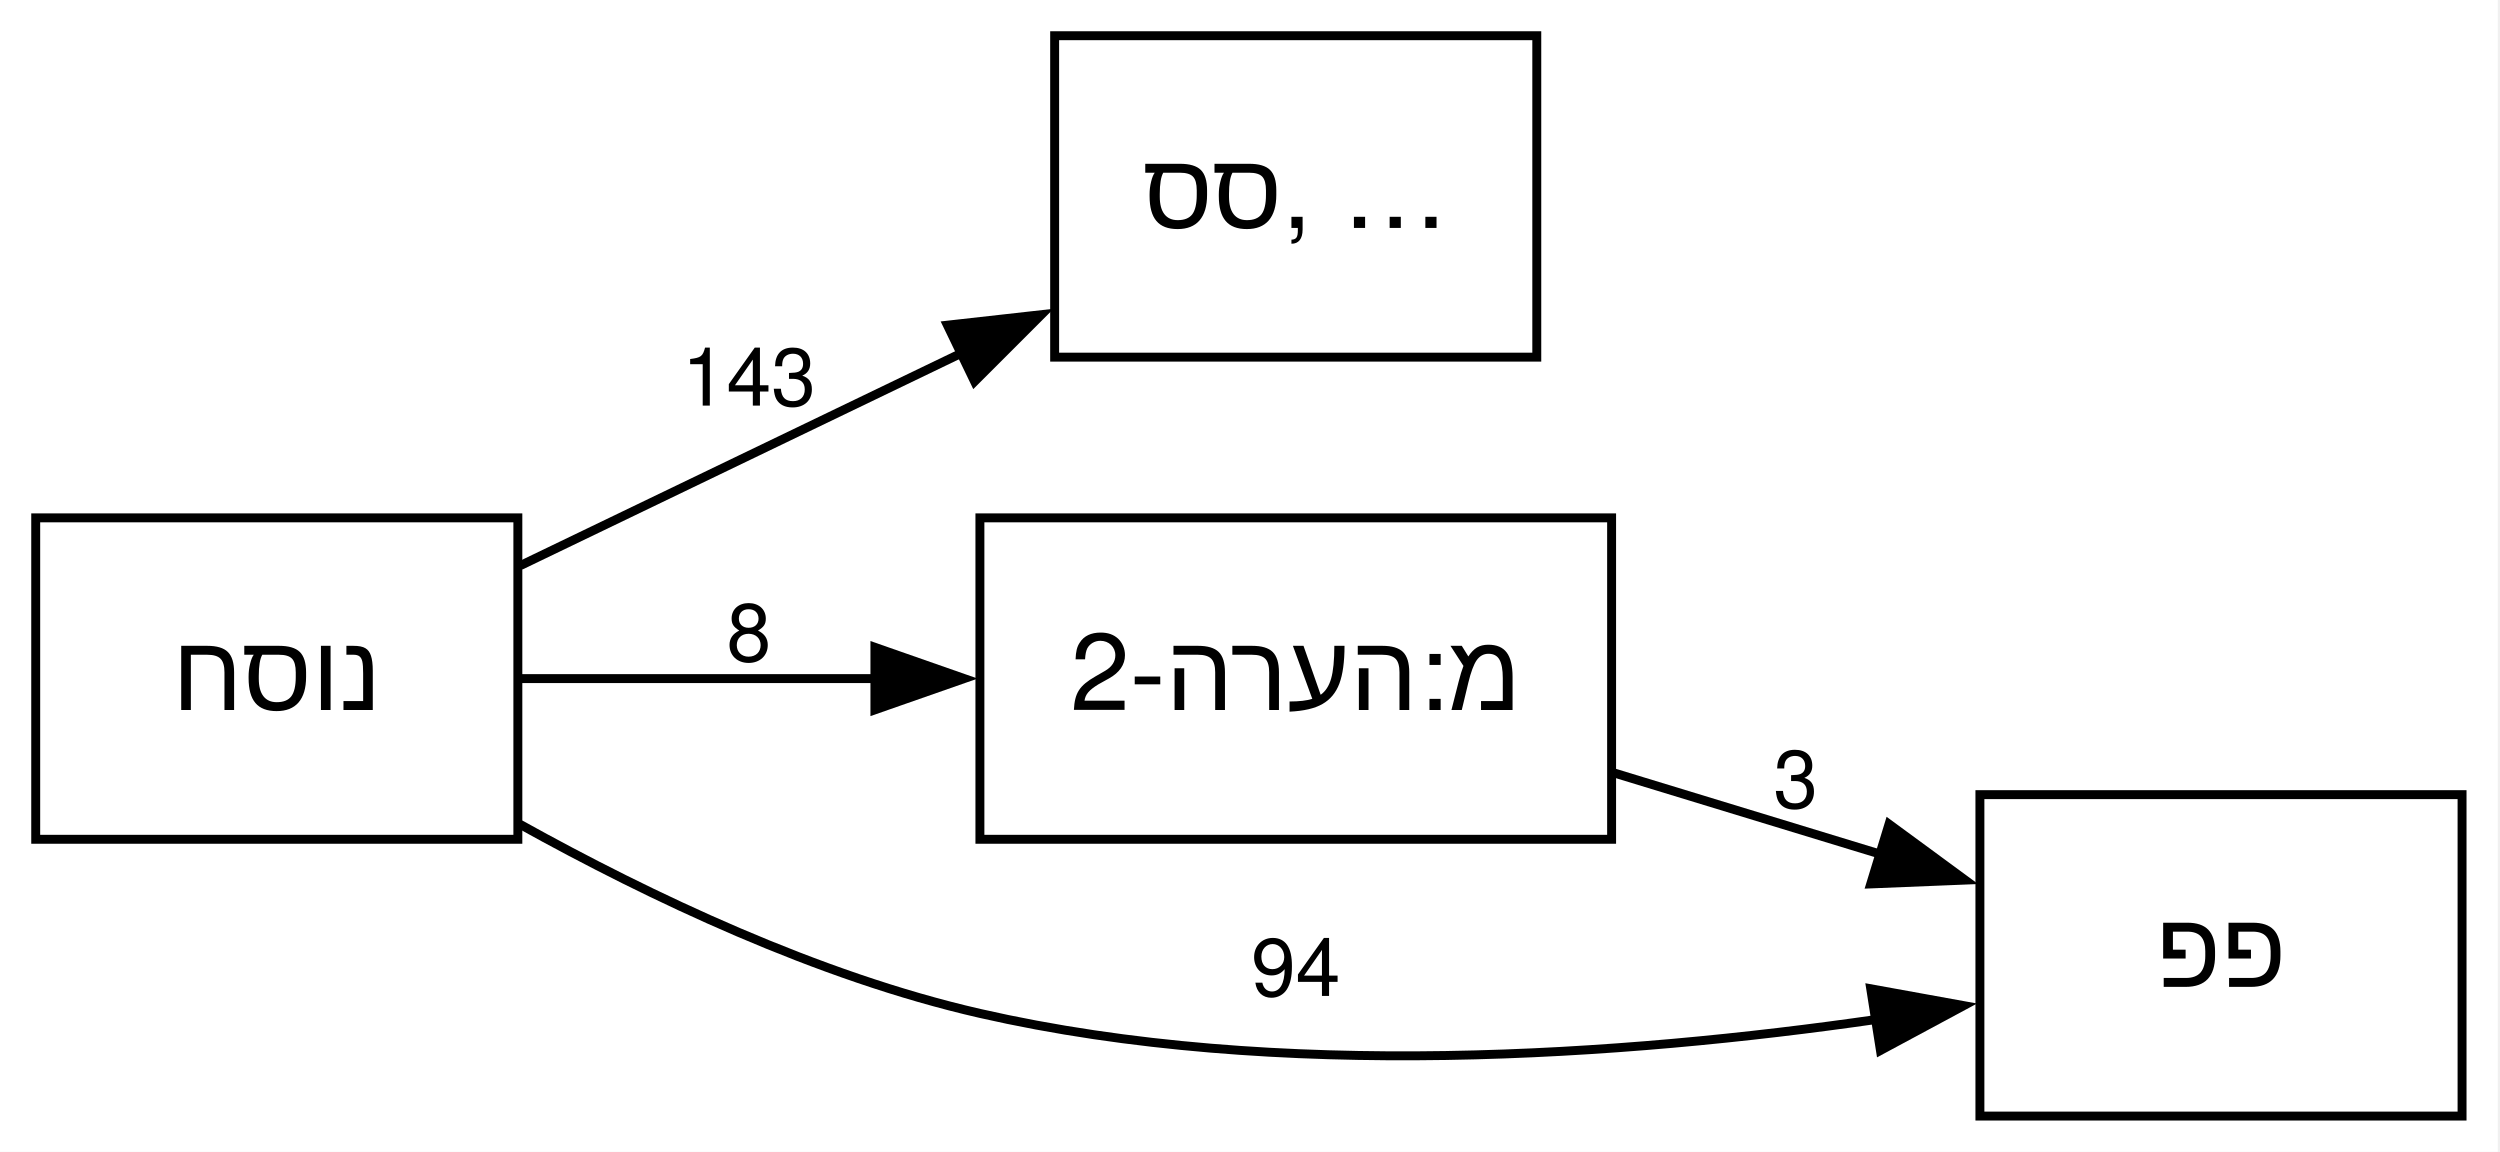
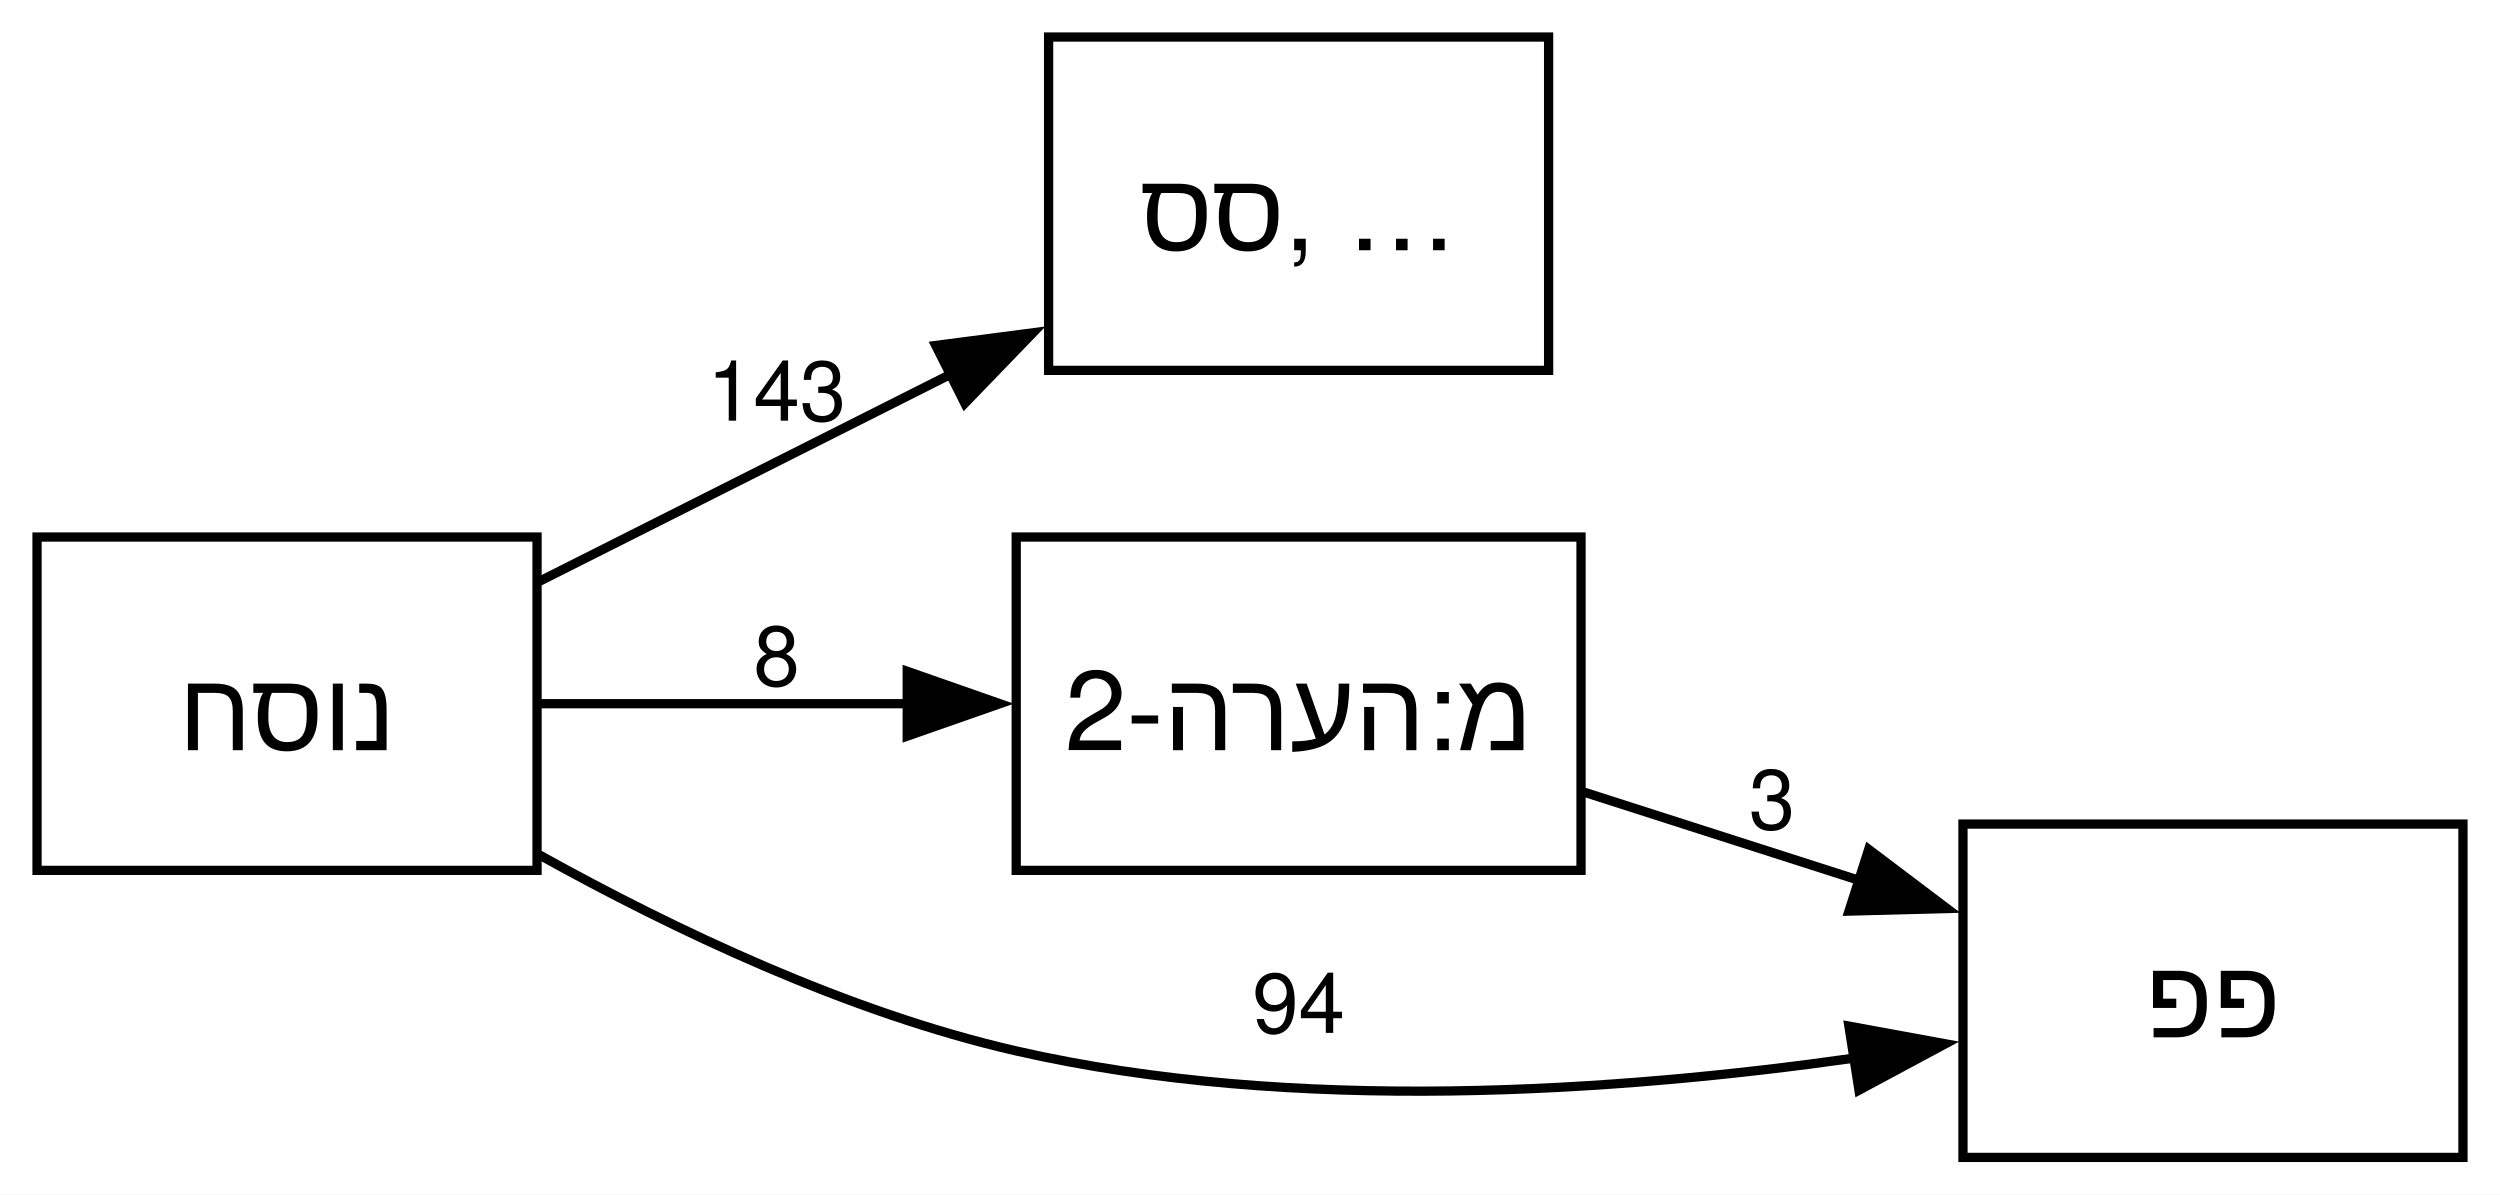
- <svg xmlns="http://www.w3.org/2000/svg" xmlns:xlink="http://www.w3.org/1999/xlink" width="280pt" height="129pt" viewBox="0.00 0.00 280.00 129.00">
+ <svg xmlns="http://www.w3.org/2000/svg" xmlns:xlink="http://www.w3.org/1999/xlink" width="270pt" height="129pt" viewBox="0.00 0.00 270.00 129.00">
  <g id="graph0" class="graph" transform="scale(1 1) rotate(0) translate(4 125)">
-     <polygon fill="white" stroke="none" points="-4,4 -4,-125 275.75,-125 275.75,4 -4,4" />
+     <polygon fill="white" stroke="none" points="-4,4 -4,-125 266,-125 266,4 -4,4" />
    <g id="node1" class="node">
      <g id="a_node1">
        <a xlink:title="מ:אין פרשה בתחילת פרק&#10;מ:אין פרשה בתחילת פרק בספרי אמ״ת&#10;מ:קישור בהערה&#10;סס&#10;ססס&#10;פפפ&#10;ר1&#10;ר4&#10;ש">
-           <polygon fill="none" stroke="black" points="168.12,-121 114.12,-121 114.12,-85 168.12,-85 168.12,-121" />
-           <text xml:space="preserve" text-anchor="middle" x="141.12" y="-99.47" font-family="SBL Hebrew,Helvetica" font-size="12.00">סס, …</text>
+           <polygon fill="none" stroke="black" points="163.25,-121 109.25,-121 109.25,-85 163.25,-85 163.25,-121" />
+           <text xml:space="preserve" text-anchor="middle" x="136.25" y="-97.97" font-family="SBL Hebrew,Helvetica" font-size="12.00">סס, …</text>
        </a>
      </g>
    </g>
    <g id="node2" class="node">
-       <polygon fill="none" stroke="black" points="176.5,-67 105.75,-67 105.75,-31 176.5,-31 176.5,-67" />
-       <text xml:space="preserve" text-anchor="middle" x="141.12" y="-45.48" font-family="SBL Hebrew,Helvetica" font-size="12.00">מ:הערה-2</text>
+       <polygon fill="none" stroke="black" points="166.75,-67 105.75,-67 105.75,-31 166.75,-31 166.75,-67" />
+       <text xml:space="preserve" text-anchor="middle" x="136.25" y="-43.98" font-family="SBL Hebrew,Helvetica" font-size="12.00">מ:הערה-2</text>
    </g>
    <g id="node3" class="node">
-       <polygon fill="none" stroke="black" points="271.75,-36 217.75,-36 217.75,0 271.75,0 271.75,-36" />
-       <text xml:space="preserve" text-anchor="middle" x="244.75" y="-14.47" font-family="SBL Hebrew,Helvetica" font-size="12.00">פפ</text>
+       <polygon fill="none" stroke="black" points="262,-36 208,-36 208,0 262,0 262,-36" />
+       <text xml:space="preserve" text-anchor="middle" x="235" y="-12.97" font-family="SBL Hebrew,Helvetica" font-size="12.00">פפ</text>
    </g>
    <g id="edge1" class="edge">
-       <path fill="none" stroke="black" d="M176.81,-38.42C186.4,-35.49 196.85,-32.31 206.57,-29.34" />
-       <polygon fill="black" stroke="black" points="207.57,-32.7 216.11,-26.43 205.52,-26 207.57,-32.7" />
-       <text xml:space="preserve" text-anchor="middle" x="197.12" y="-34.52" font-family="Helvetica,sans-Serif" font-size="9.00">3</text>
+       <path fill="none" stroke="black" d="M167.07,-39.45C176.51,-36.42 187.06,-33.04 196.94,-29.87" />
+       <polygon fill="black" stroke="black" points="197.82,-33.27 206.28,-26.88 195.69,-26.6 197.82,-33.27" />
+       <text xml:space="preserve" text-anchor="middle" x="187.38" y="-35.45" font-family="Helvetica,sans-Serif" font-size="9.00">3</text>
    </g>
    <g id="node4" class="node">
      <polygon fill="none" stroke="black" points="54,-67 0,-67 0,-31 54,-31 54,-67" />
-       <text xml:space="preserve" text-anchor="middle" x="27" y="-45.48" font-family="SBL Hebrew,Helvetica" font-size="12.00">נוסח</text>
+       <text xml:space="preserve" text-anchor="middle" x="27" y="-43.98" font-family="SBL Hebrew,Helvetica" font-size="12.00">נוסח</text>
    </g>
    <g id="edge3" class="edge">
-       <path fill="none" stroke="black" d="M54.29,-61.66C69.05,-68.77 87.69,-77.75 103.83,-85.52" />
-       <polygon fill="black" stroke="black" points="102.11,-88.58 112.64,-89.76 105.15,-82.27 102.11,-88.58" />
+       <path fill="none" stroke="black" d="M54.24,-62.21C67.61,-68.94 84.09,-77.24 98.69,-84.59" />
+       <polygon fill="black" stroke="black" points="97.06,-87.69 107.56,-89.06 100.2,-81.44 97.06,-87.69" />
      <text xml:space="preserve" text-anchor="middle" x="79.88" y="-79.57" font-family="Helvetica,sans-Serif" font-size="9.00">143</text>
    </g>
    <g id="edge2" class="edge">
-       <path fill="none" stroke="black" d="M54.29,-49C66.22,-49 80.69,-49 94.32,-49" />
-       <polygon fill="black" stroke="black" points="93.99,-52.5 103.99,-49 93.99,-45.5 93.99,-52.5" />
+       <path fill="none" stroke="black" d="M54.24,-49C66.23,-49 80.72,-49 94.11,-49" />
+       <polygon fill="black" stroke="black" points="93.98,-52.5 103.98,-49 93.98,-45.5 93.98,-52.5" />
      <text xml:space="preserve" text-anchor="middle" x="79.88" y="-50.95" font-family="Helvetica,sans-Serif" font-size="9.00">8</text>
    </g>
    <g id="edge4" class="edge">
-       <path fill="none" stroke="black" d="M54.25,-32.67C68.83,-24.57 87.63,-15.64 105.75,-11.5 139.1,-3.88 178.12,-6.77 206.15,-10.82" />
-       <polygon fill="black" stroke="black" points="205.52,-14.26 215.94,-12.37 206.61,-7.35 205.52,-14.26" />
-       <text xml:space="preserve" text-anchor="middle" x="141.12" y="-13.45" font-family="Helvetica,sans-Serif" font-size="9.00">94</text>
+       <path fill="none" stroke="black" d="M54.25,-32.67C68.83,-24.57 87.63,-15.64 105.75,-11.5 135.72,-4.65 170.61,-7.07 196.43,-10.75" />
+       <polygon fill="black" stroke="black" points="195.68,-14.18 206.1,-12.27 196.77,-7.26 195.68,-14.18" />
+       <text xml:space="preserve" text-anchor="middle" x="136.25" y="-13.45" font-family="Helvetica,sans-Serif" font-size="9.00">94</text>
    </g>
  </g>
</svg>
